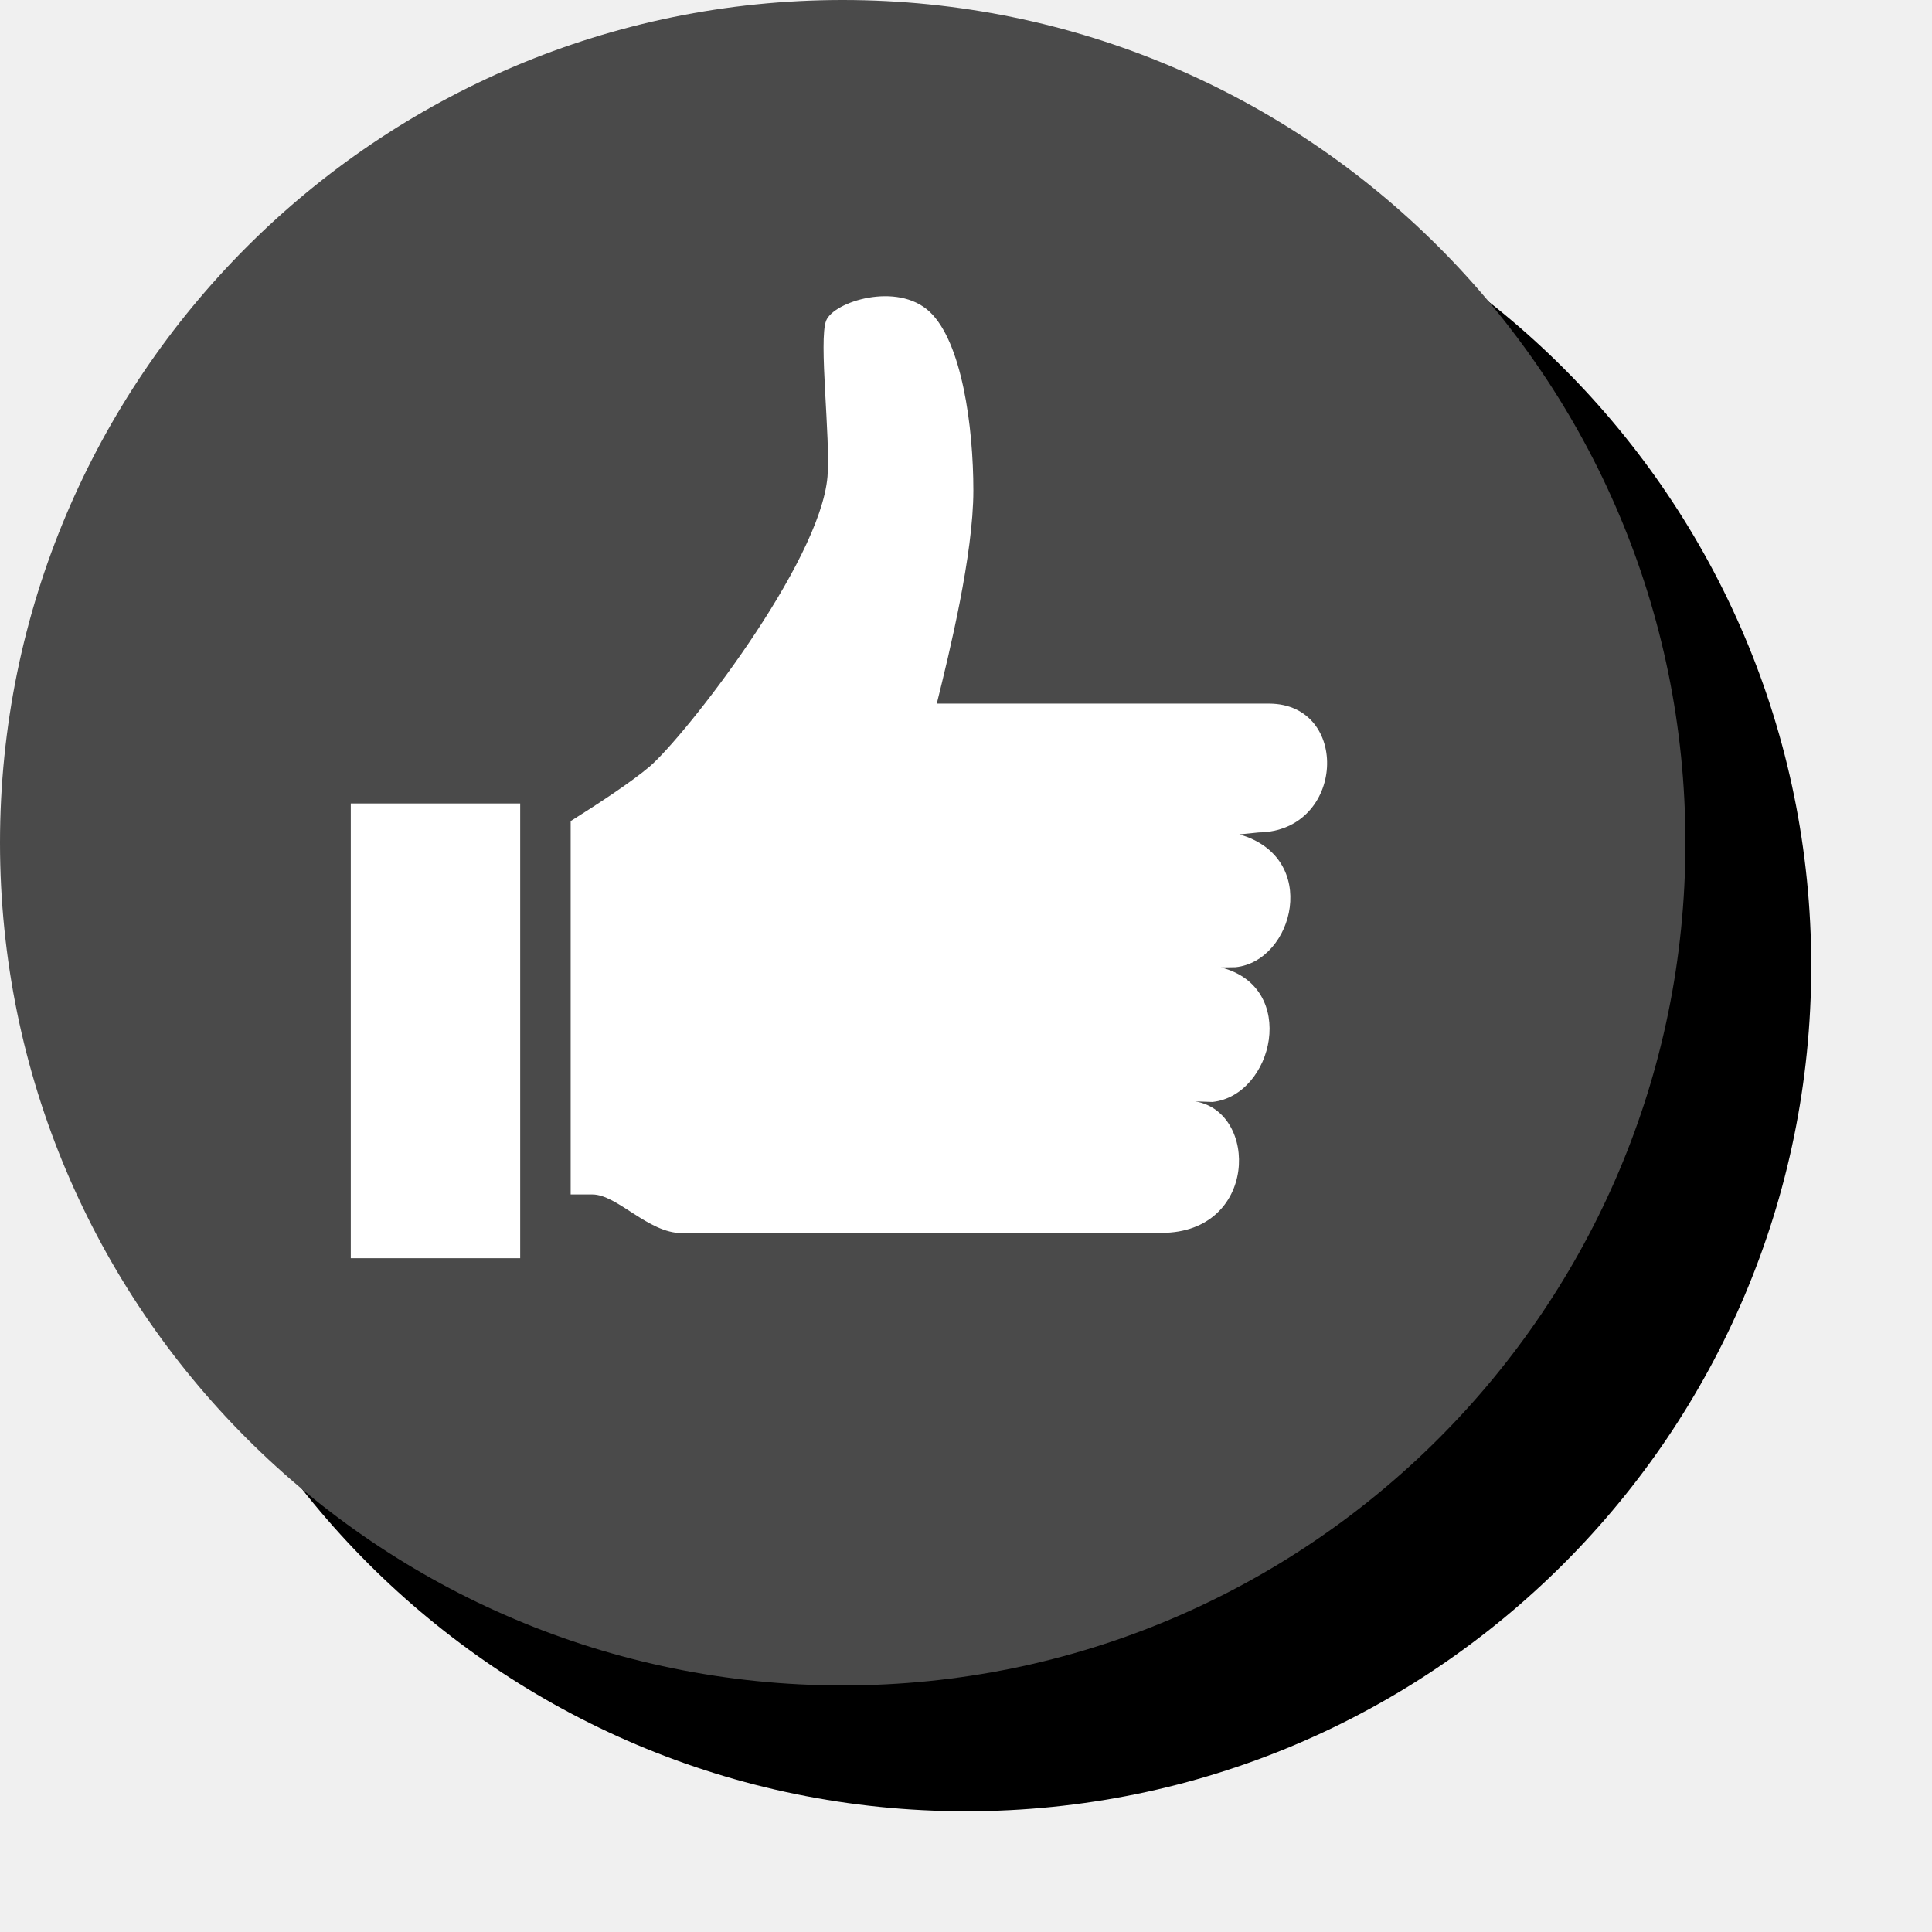
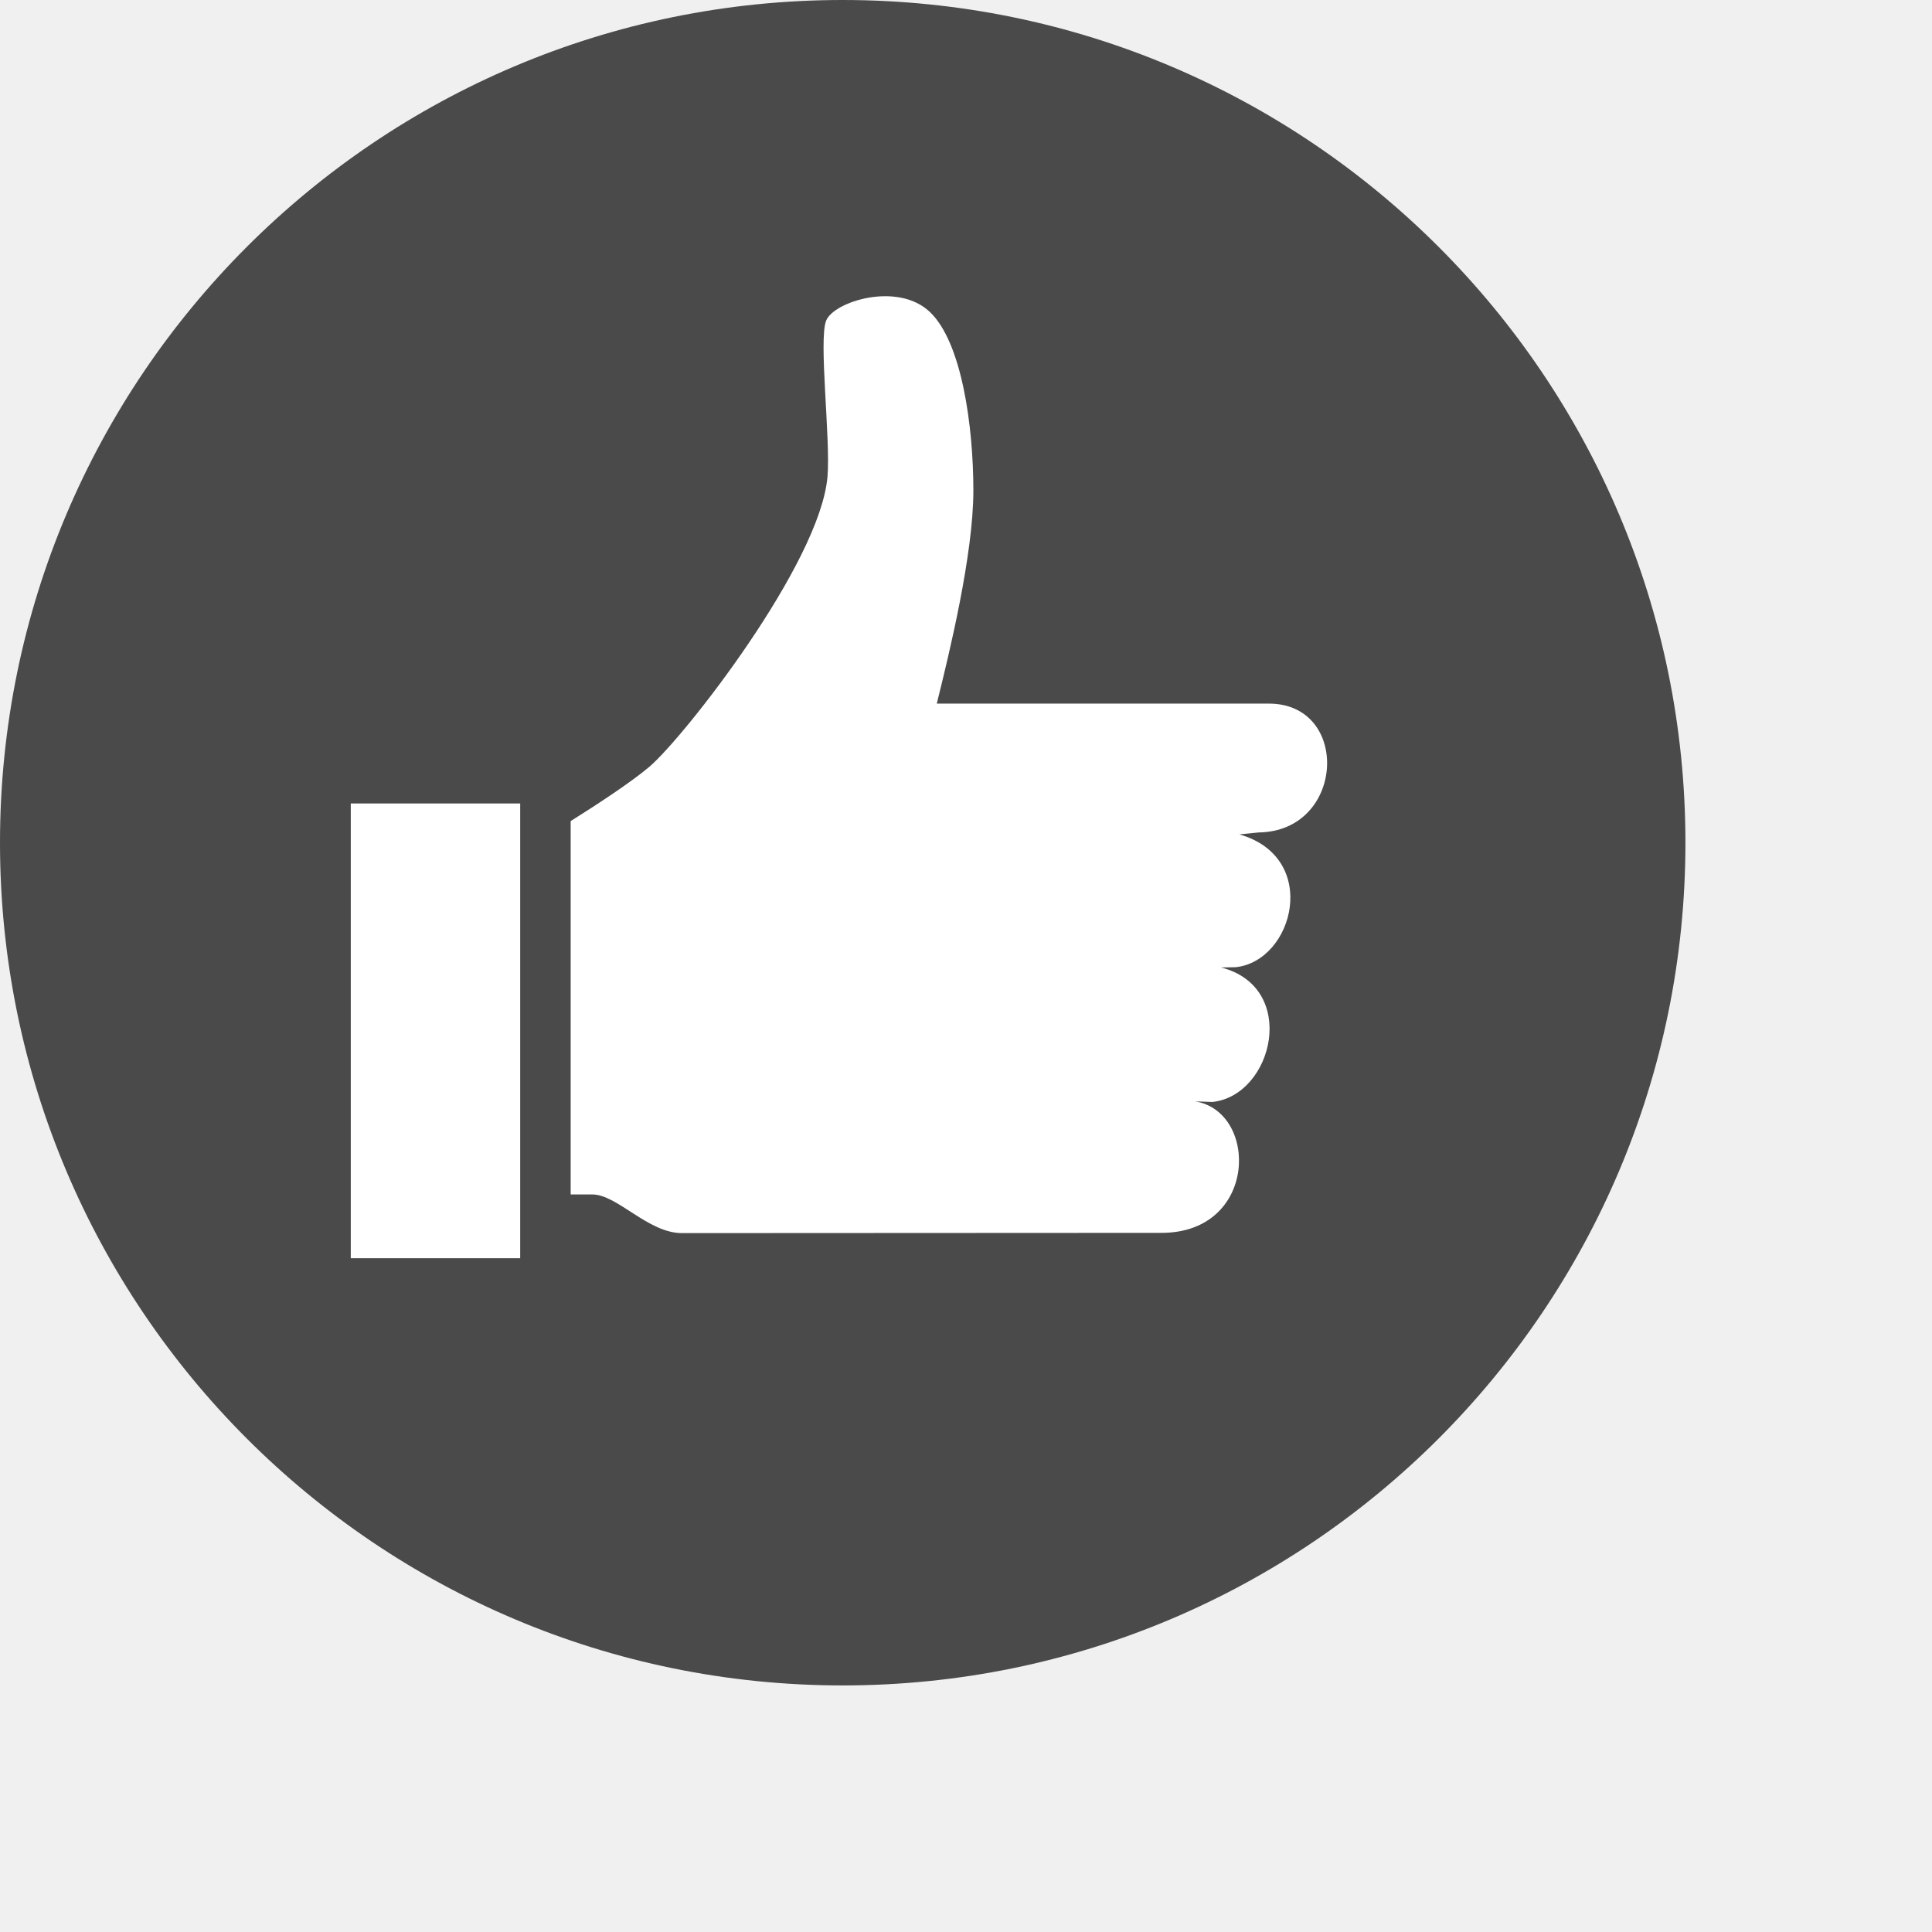
<svg xmlns="http://www.w3.org/2000/svg" viewBox="0 0 16 16">
-   <path d="M8,1a7,7,0,1,0,7,7A7,7,0,0,0,8,1Z" />
-   <rect x="3.93" y="7.68" width="1.4" height="3.77" />
  <path d="M6.979,0 C3.125,0 0,3.125 0,6.979 C0,10.833 3.125,13.958 6.979,13.958 C10.833,13.958 13.958,10.833 13.958,6.979 C13.958,3.125 10.833,0 6.979,0" id="ti-full-bg-circle" fill="#4A4A4A" />
  <polygon id="ti-oversleeve" fill="#FFFFFF" points="2.905 10.42 4.308 10.42 4.308 6.654 2.905 6.654" />
  <path d="M10.424,6.894 L10.264,6.91 C10.936,7.102 10.715,7.959 10.233,8.01 L10.112,8.012 C10.757,8.176 10.546,9.072 10.041,9.126 L9.898,9.121 C10.425,9.207 10.416,10.21 9.619,10.21 L5.647,10.212 C5.367,10.212 5.112,9.892 4.906,9.892 L4.726,9.892 L4.726,6.8 C4.949,6.66 5.225,6.479 5.378,6.35 C5.667,6.103 6.792,4.666 6.853,3.947 C6.879,3.631 6.778,2.812 6.842,2.655 C6.905,2.498 7.43,2.331 7.698,2.581 C7.966,2.831 8.061,3.533 8.061,4.062 C8.061,4.591 7.863,5.405 7.758,5.827 L10.51,5.827 C11.187,5.829 11.14,6.884 10.424,6.894" id="ti-hand-like" fill="#FFFFFF" />
</svg>
